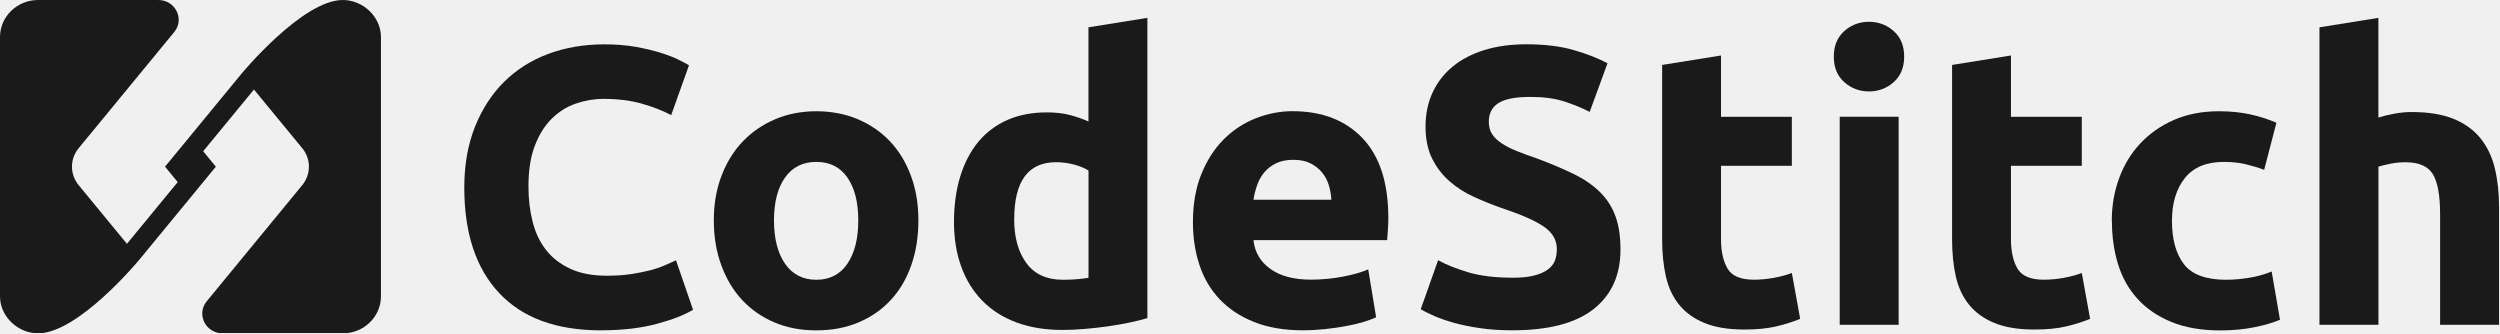
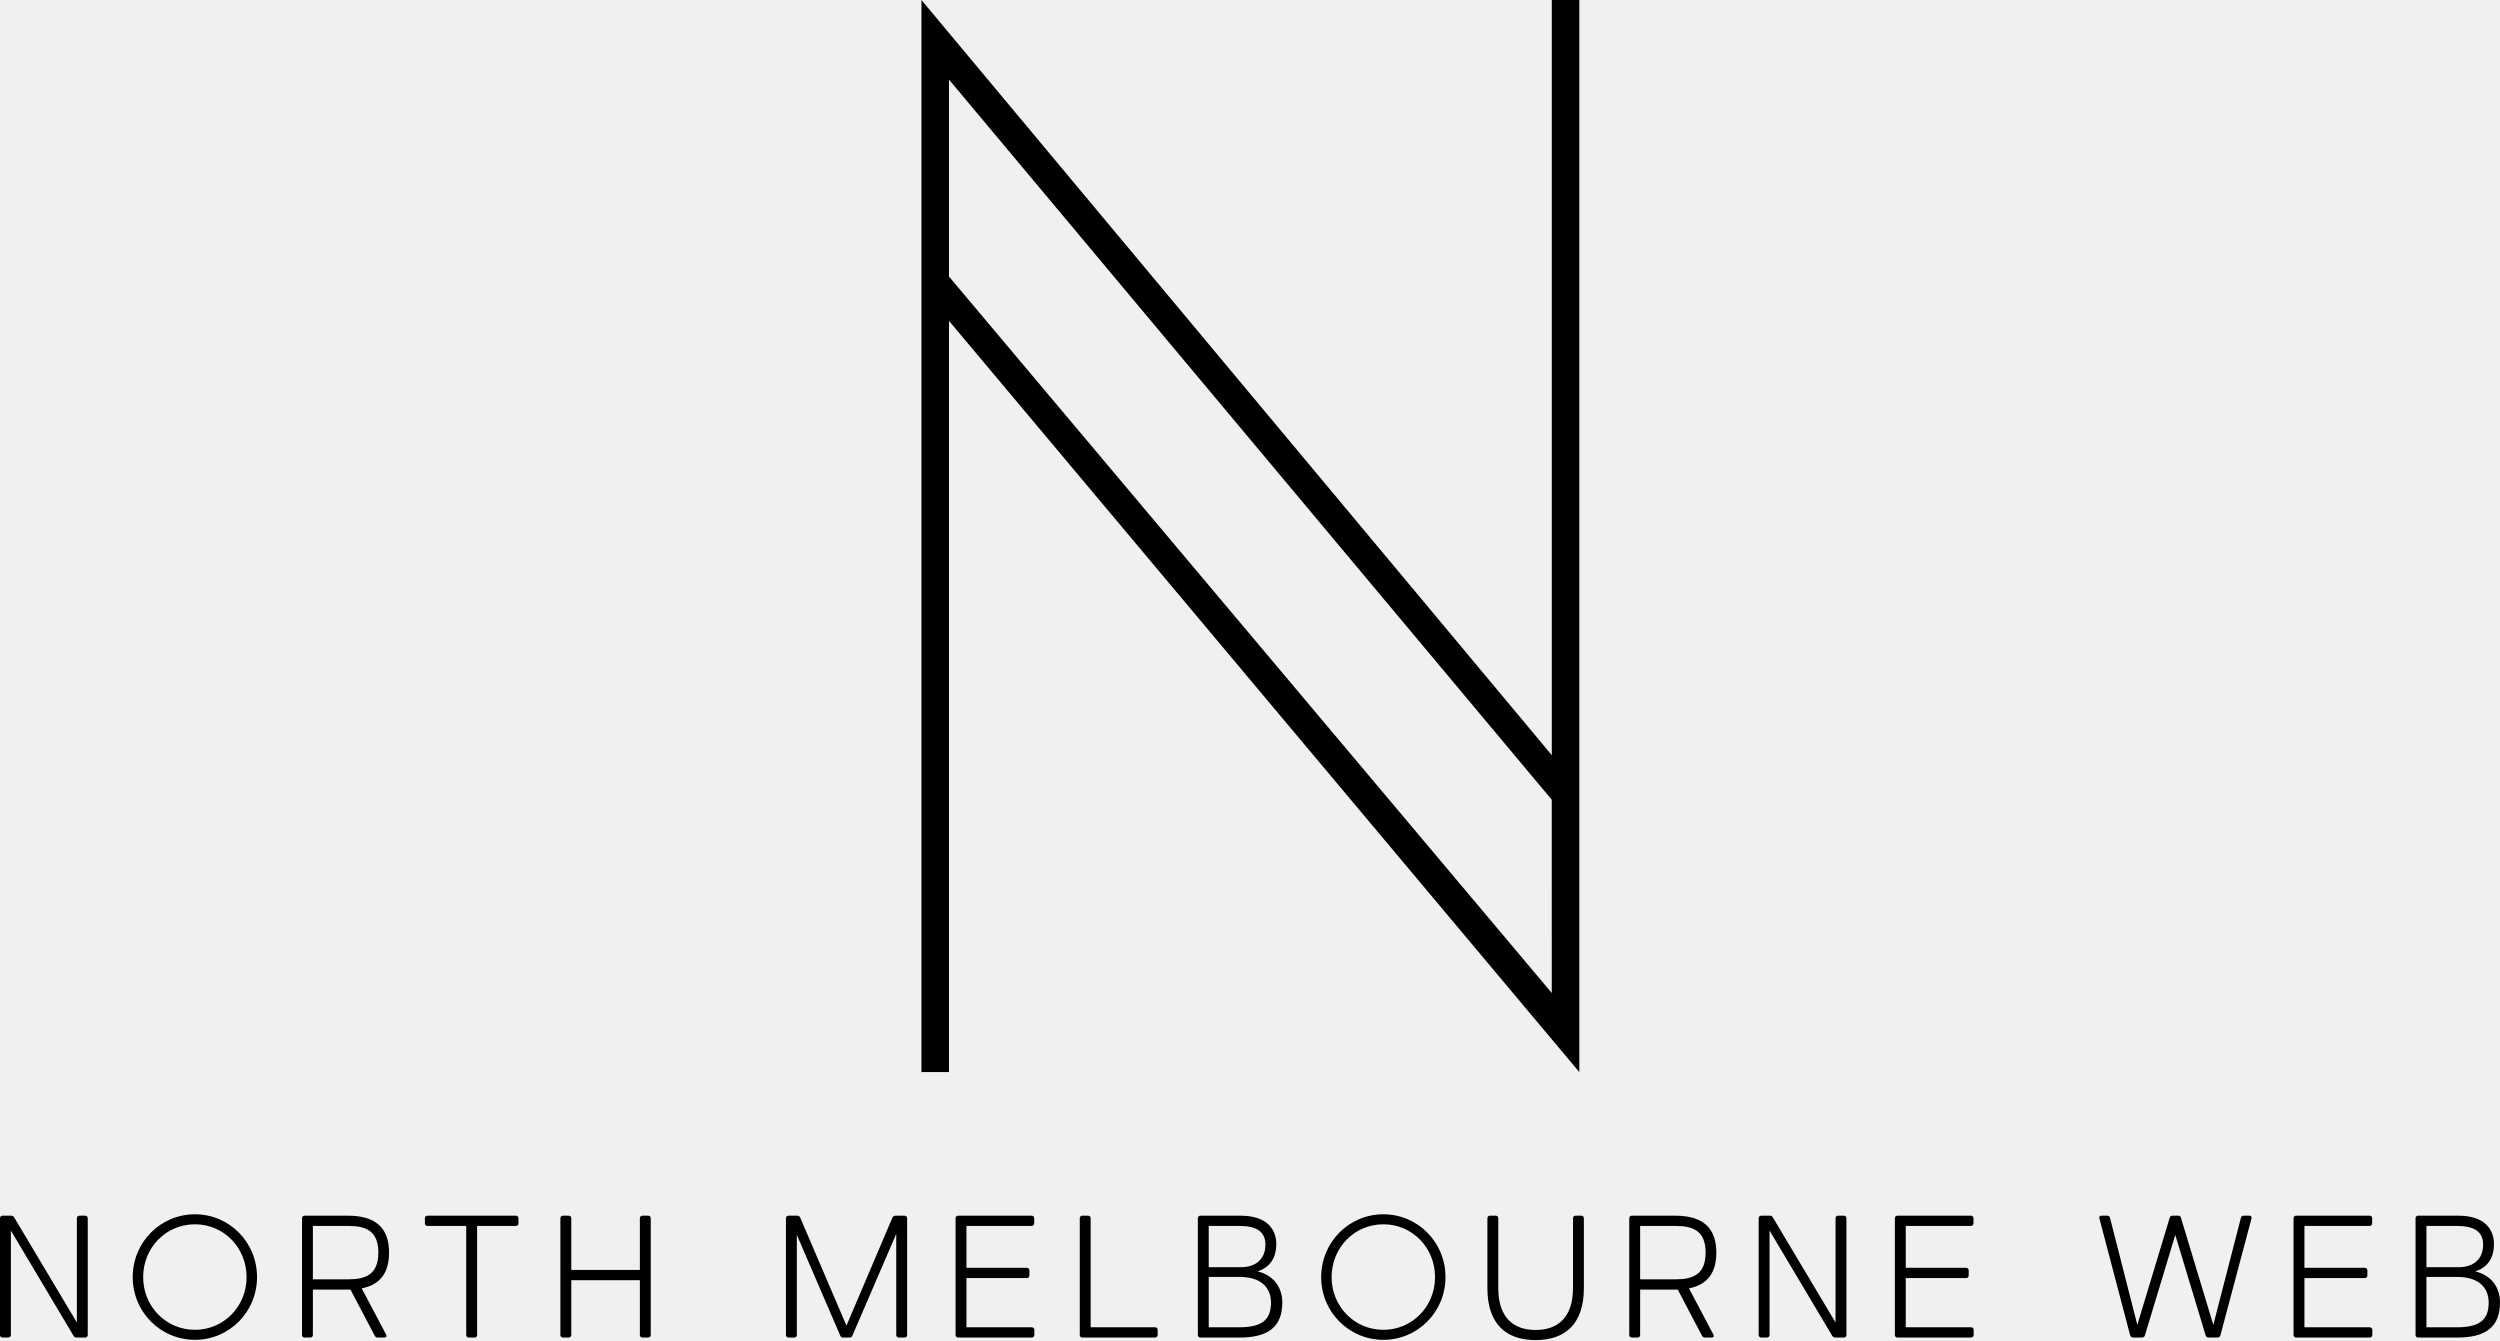
- <svg xmlns="http://www.w3.org/2000/svg" width="210" height="28" viewBox="0 0 210 28" fill="none">
-   <g clip-path="url(#clip0_0_383)">
-     <mask id="mask0_0_383" style="mask-type:luminance" maskUnits="userSpaceOnUse" x="0" y="0" width="210" height="28">
-       <path d="M210 0H0V28H210V0Z" fill="white" />
-     </mask>
-     <g mask="url(#mask0_0_383)">
-       <path d="M28.796 0C25.391 0 20.262 6.22 20.262 6.22L15.998 11.405L13.863 14L14.928 15.295L10.663 20.48L6.609 15.555C5.859 14.645 5.859 13.355 6.609 12.445L14.633 2.695C15.528 1.61 14.733 0 13.298 0H3.2C1.435 0 0 1.395 0 3.11V24.89C0 26.61 1.525 28 3.2 28C6.604 28 11.733 21.78 11.733 21.78L15.998 16.595L18.132 14L17.067 12.705L21.332 7.52L25.386 12.445C26.136 13.355 26.136 14.645 25.386 15.555L17.367 25.305C16.472 26.39 17.267 28 18.702 28H28.8C30.565 28 32 26.605 32 24.89V3.11C32 1.39 30.475 0 28.8 0H28.796Z" fill="#1A1A1A" />
-       <path d="M50.495 27.75C46.75 27.75 43.9 26.71 41.94 24.625C39.98 22.545 39 19.59 39 15.755C39 13.85 39.3 12.15 39.895 10.655C40.495 9.16 41.31 7.895 42.355 6.865C43.395 5.835 44.635 5.055 46.075 4.52C47.515 3.99 49.075 3.725 50.76 3.725C51.735 3.725 52.62 3.795 53.42 3.94C54.215 4.085 54.915 4.25 55.515 4.44C56.115 4.63 56.61 4.82 57.01 5.02C57.41 5.22 57.695 5.375 57.875 5.485L56.38 9.67C55.67 9.295 54.845 8.97 53.905 8.705C52.965 8.44 51.895 8.305 50.7 8.305C49.905 8.305 49.12 8.44 48.355 8.705C47.59 8.97 46.915 9.4 46.33 9.985C45.745 10.57 45.27 11.33 44.92 12.26C44.565 13.19 44.39 14.32 44.39 15.65C44.39 16.715 44.505 17.705 44.74 18.625C44.97 19.545 45.35 20.335 45.87 21C46.39 21.665 47.07 22.19 47.915 22.58C48.755 22.97 49.775 23.16 50.97 23.16C51.725 23.16 52.4 23.115 52.995 23.025C53.595 22.935 54.125 22.83 54.59 22.71C55.055 22.59 55.465 22.45 55.82 22.295C56.175 22.14 56.495 21.995 56.785 21.865L58.215 26.02C57.485 26.465 56.455 26.86 55.125 27.215C53.795 27.57 52.255 27.745 50.505 27.745L50.495 27.75Z" fill="#1A1A1A" />
-       <path d="M77.145 18.515C77.145 19.89 76.945 21.145 76.545 22.285C76.145 23.425 75.57 24.4 74.815 25.21C74.06 26.02 73.16 26.645 72.105 27.085C71.055 27.53 69.875 27.75 68.565 27.75C67.255 27.75 66.11 27.53 65.06 27.085C64.005 26.64 63.105 26.015 62.35 25.21C61.595 24.4 61.01 23.425 60.59 22.285C60.17 21.145 59.96 19.89 59.96 18.515C59.96 17.14 60.175 15.89 60.61 14.76C61.04 13.63 61.64 12.665 62.405 11.87C63.17 11.075 64.075 10.455 65.13 10.01C66.18 9.565 67.33 9.345 68.57 9.345C69.81 9.345 70.99 9.565 72.045 10.01C73.095 10.455 74 11.075 74.755 11.87C75.51 12.665 76.095 13.63 76.515 14.76C76.935 15.89 77.145 17.14 77.145 18.515ZM72.095 18.515C72.095 16.985 71.79 15.785 71.18 14.91C70.57 14.035 69.7 13.6 68.57 13.6C67.44 13.6 66.565 14.035 65.945 14.91C65.325 15.785 65.015 16.985 65.015 18.515C65.015 20.045 65.325 21.255 65.945 22.155C66.565 23.05 67.44 23.5 68.57 23.5C69.7 23.5 70.57 23.05 71.18 22.155C71.79 21.26 72.095 20.045 72.095 18.515Z" fill="#1A1A1A" />
-       <path d="M96.385 26.72C95.94 26.855 95.435 26.98 94.855 27.1C94.28 27.22 93.675 27.325 93.045 27.415C92.415 27.505 91.77 27.575 91.12 27.63C90.465 27.685 89.84 27.715 89.24 27.715C87.8 27.715 86.515 27.505 85.385 27.085C84.255 26.665 83.305 26.06 82.53 25.275C81.755 24.49 81.16 23.535 80.75 22.415C80.34 21.295 80.135 20.04 80.135 18.645C80.135 17.25 80.31 15.95 80.665 14.805C81.02 13.665 81.53 12.695 82.195 11.895C82.86 11.1 83.675 10.49 84.635 10.07C85.6 9.65 86.7 9.44 87.94 9.44C88.625 9.44 89.24 9.505 89.785 9.64C90.325 9.775 90.875 9.96 91.43 10.205V2.295L96.38 1.5V26.72H96.385ZM85.19 18.415C85.19 19.945 85.535 21.175 86.22 22.105C86.905 23.035 87.925 23.5 89.275 23.5C89.72 23.5 90.13 23.485 90.505 23.45C90.88 23.415 91.19 23.38 91.435 23.335V14.325C91.125 14.125 90.72 13.96 90.225 13.825C89.725 13.69 89.22 13.625 88.715 13.625C86.365 13.625 85.195 15.22 85.195 18.41L85.19 18.415Z" fill="#1A1A1A" />
-       <path d="M100.205 18.68C100.205 17.13 100.445 15.77 100.92 14.61C101.395 13.445 102.02 12.48 102.8 11.7C103.575 10.925 104.465 10.34 105.475 9.94C106.485 9.54 107.52 9.34 108.58 9.34C111.06 9.34 113.02 10.1 114.46 11.615C115.9 13.135 116.62 15.365 116.62 18.31C116.62 18.6 116.61 18.915 116.585 19.255C116.565 19.6 116.54 19.905 116.52 20.17H105.29C105.4 21.19 105.875 21.995 106.72 22.595C107.56 23.195 108.69 23.49 110.11 23.49C111.02 23.49 111.91 23.405 112.785 23.24C113.66 23.075 114.375 22.87 114.93 22.625L115.595 26.645C115.33 26.78 114.975 26.91 114.53 27.045C114.085 27.18 113.595 27.295 113.05 27.395C112.505 27.495 111.925 27.58 111.305 27.645C110.685 27.71 110.065 27.745 109.445 27.745C107.87 27.745 106.505 27.51 105.34 27.045C104.175 26.58 103.215 25.945 102.45 25.135C101.685 24.325 101.12 23.37 100.755 22.26C100.39 21.155 100.205 19.955 100.205 18.67V18.68ZM111.835 16.785C111.815 16.365 111.74 15.955 111.62 15.555C111.5 15.155 111.31 14.8 111.055 14.49C110.8 14.18 110.48 13.925 110.09 13.725C109.7 13.525 109.22 13.425 108.645 13.425C108.07 13.425 107.615 13.52 107.215 13.705C106.815 13.895 106.485 14.145 106.22 14.455C105.955 14.765 105.75 15.125 105.605 15.535C105.46 15.945 105.355 16.36 105.29 16.78H111.835V16.785Z" fill="#1A1A1A" />
-       <path d="M127.055 23.33C127.785 23.33 128.39 23.27 128.865 23.145C129.34 23.025 129.725 22.855 130.01 22.645C130.3 22.435 130.495 22.185 130.61 21.895C130.72 21.605 130.775 21.285 130.775 20.93C130.775 20.175 130.42 19.55 129.71 19.055C129 18.555 127.78 18.02 126.055 17.445C125.3 17.18 124.55 16.875 123.795 16.53C123.04 16.185 122.365 15.755 121.77 15.235C121.17 14.715 120.685 14.085 120.31 13.34C119.935 12.6 119.745 11.695 119.745 10.63C119.745 9.565 119.945 8.61 120.345 7.755C120.745 6.9 121.31 6.175 122.04 5.58C122.77 4.98 123.655 4.525 124.7 4.2C125.74 3.88 126.915 3.72 128.22 3.72C129.77 3.72 131.11 3.885 132.24 4.22C133.37 4.55 134.3 4.92 135.03 5.315L133.535 9.4C132.89 9.07 132.18 8.775 131.39 8.52C130.605 8.265 129.655 8.14 128.55 8.14C127.31 8.14 126.42 8.31 125.875 8.655C125.33 9 125.06 9.525 125.06 10.235C125.06 10.655 125.16 11.01 125.36 11.3C125.56 11.59 125.84 11.85 126.205 12.08C126.57 12.315 126.99 12.525 127.465 12.71C127.94 12.9 128.465 13.09 129.045 13.29C130.24 13.735 131.28 14.17 132.17 14.605C133.055 15.035 133.79 15.54 134.38 16.115C134.965 16.69 135.405 17.365 135.69 18.14C135.98 18.915 136.12 19.855 136.12 20.965C136.12 23.115 135.365 24.78 133.86 25.965C132.355 27.15 130.085 27.745 127.05 27.745C126.03 27.745 125.11 27.685 124.29 27.56C123.47 27.44 122.745 27.29 122.115 27.11C121.485 26.935 120.94 26.745 120.485 26.545C120.03 26.345 119.65 26.16 119.34 25.98L120.8 21.86C121.485 22.235 122.335 22.575 123.34 22.875C124.345 23.175 125.585 23.325 127.045 23.325L127.055 23.33Z" fill="#1A1A1A" />
-       <path d="M139.615 5.455L144.565 4.66V9.81H150.515V13.93H144.565V20.075C144.565 21.115 144.75 21.945 145.115 22.565C145.48 23.185 146.215 23.495 147.325 23.495C147.855 23.495 148.405 23.445 148.97 23.345C149.535 23.245 150.05 23.105 150.515 22.93L151.215 26.785C150.615 27.03 149.95 27.24 149.22 27.415C148.49 27.59 147.59 27.68 146.53 27.68C145.18 27.68 144.06 27.495 143.175 27.13C142.29 26.765 141.58 26.255 141.05 25.6C140.52 24.945 140.145 24.155 139.935 23.225C139.725 22.295 139.62 21.265 139.62 20.135V5.455H139.615Z" fill="#1A1A1A" />
-       <path d="M159.95 4.755C159.95 5.665 159.655 6.38 159.07 6.9C158.485 7.42 157.79 7.68 156.995 7.68C156.2 7.68 155.505 7.42 154.92 6.9C154.335 6.38 154.04 5.665 154.04 4.755C154.04 3.845 154.335 3.135 154.92 2.61C155.505 2.09 156.2 1.83 156.995 1.83C157.79 1.83 158.485 2.09 159.07 2.61C159.655 3.13 159.95 3.845 159.95 4.755ZM159.485 27.285H154.535V9.805H159.485V27.285Z" fill="#1A1A1A" />
-       <path d="M163.97 5.455L168.92 4.66V9.81H174.87V13.93H168.92V20.075C168.92 21.115 169.105 21.945 169.47 22.565C169.835 23.185 170.57 23.495 171.68 23.495C172.21 23.495 172.76 23.445 173.325 23.345C173.89 23.245 174.405 23.105 174.87 22.93L175.57 26.785C174.97 27.03 174.305 27.24 173.575 27.415C172.845 27.59 171.945 27.68 170.885 27.68C169.535 27.68 168.415 27.495 167.53 27.13C166.645 26.765 165.935 26.255 165.405 25.6C164.875 24.945 164.5 24.155 164.29 23.225C164.08 22.295 163.975 21.265 163.975 20.135V5.455H163.97Z" fill="#1A1A1A" />
-       <path d="M177.39 18.545C177.39 17.28 177.595 16.09 178.005 14.975C178.415 13.855 179.005 12.88 179.785 12.05C180.56 11.22 181.5 10.56 182.61 10.075C183.72 9.59 184.98 9.345 186.4 9.345C187.33 9.345 188.185 9.43 188.96 9.595C189.735 9.76 190.49 10 191.22 10.31L190.19 14.265C189.725 14.09 189.215 13.935 188.66 13.8C188.105 13.665 187.485 13.6 186.8 13.6C185.34 13.6 184.245 14.055 183.525 14.96C182.805 15.87 182.445 17.065 182.445 18.55C182.445 20.125 182.785 21.34 183.46 22.205C184.135 23.07 185.315 23.5 187 23.5C187.6 23.5 188.24 23.445 188.925 23.335C189.61 23.225 190.245 23.045 190.82 22.805L191.52 26.86C190.945 27.105 190.225 27.315 189.36 27.49C188.495 27.665 187.545 27.755 186.505 27.755C184.91 27.755 183.535 27.515 182.385 27.04C181.235 26.565 180.285 25.915 179.545 25.095C178.8 24.275 178.26 23.305 177.915 22.19C177.57 21.07 177.4 19.86 177.4 18.55L177.39 18.545Z" fill="#1A1A1A" />
-       <path d="M194.835 27.285V2.295L199.785 1.5V9.875C200.12 9.765 200.545 9.66 201.065 9.56C201.585 9.46 202.09 9.41 202.575 9.41C203.995 9.41 205.17 9.605 206.115 9.99C207.055 10.38 207.81 10.925 208.375 11.635C208.94 12.345 209.34 13.185 209.57 14.16C209.805 15.135 209.92 16.22 209.92 17.415V27.285H204.97V18.015C204.97 16.42 204.765 15.29 204.355 14.625C203.945 13.96 203.185 13.63 202.08 13.63C201.635 13.63 201.22 13.67 200.835 13.745C200.445 13.825 200.1 13.905 199.79 13.995V27.285H194.84H194.835Z" fill="#1A1A1A" />
-     </g>
+ <svg xmlns="http://www.w3.org/2000/svg" viewBox="0 0 350 187.612" preserveAspectRatio="xMidYMid meet" class="css-8aabad" id="aheagdcc">
+   <defs id="SvgjsDefs1001" />
+   <g id="SvgjsG1007" featurekey="monogramFeature-0" transform="matrix(3.573656,0,0,3.573656,118.2776,-64.3258)" fill="#000">
+     <path d="M27.694 18 l1.08 0 l0 42 l-24.693 -29.429 l0 29.429 l-1.08 0 l0 -42 l24.694 29.583 l0 -29.583 z M27.694 56.901 l-0.001 -7.572 l-23.613 -28.212 l0 7.717 z">
+         </path>
  </g>
-   <defs>
-     <clipPath id="clip0_0_383">
-       <rect width="210" height="28" fill="white" />
-     </clipPath>
-   </defs>
+   <g id="SvgjsG1008" featurekey="nameFeature-0" transform="matrix(0.6093952,0,0,0.6093952,-2.071943,162.8823)" fill="#000">
+     <path d="M22.96 12 c0.36 0 0.6 0.24 0.6 0.6 l0 26.8 c0 0.3 -0.18 0.52 -0.44 0.58 l0 0.02 l-2.1 0 c-0.32 0 -0.56 -0.12 -0.72 -0.4 l-14.4 -24.18 l0 23.98 c0 0.36 -0.24 0.6 -0.6 0.6 l-1.3 0 c-0.36 0 -0.6 -0.24 -0.6 -0.6 l0 -26.8 c0 -0.32 0.18 -0.54 0.46 -0.58 l0 -0.02 l2.08 0 c0.32 0 0.56 0.12 0.72 0.4 l14.4 24.14 l0 -23.94 c0 -0.36 0.24 -0.6 0.6 -0.6 l1.3 0 z M48.19 40.52 c-7.92 0 -14.3 -6.4 -14.3 -14.4 c0 -8.04 6.38 -14.44 14.3 -14.44 c7.88 0 14.26 6.4 14.26 14.44 c0 8 -6.38 14.4 -14.26 14.4 z M48.19 38.22 c6.62 0 11.86 -5.36 11.86 -12.1 c0 -6.78 -5.24 -12.14 -11.86 -12.14 c-6.66 0 -11.9 5.36 -11.9 12.14 c0 6.74 5.24 12.1 11.9 12.1 z M86.5 28.7 l5.6 10.6 c0.22 0.42 0.02 0.7 -0.44 0.7 l-1.48 0 c-0.32 0 -0.54 -0.14 -0.7 -0.44 l-5.56 -10.58 l-0.58 0 l-8.06 0 l0 10.42 c0 0.36 -0.24 0.6 -0.6 0.6 l-1.3 0 c-0.36 0 -0.6 -0.24 -0.6 -0.6 l0 -26.8 c0 -0.36 0.24 -0.6 0.6 -0.6 l9.96 0 c6.7 0 9.44 3.12 9.44 8.48 c0 4.44 -1.86 7.34 -6.28 8.22 z M75.28 26.62 l8.2 0 c3.98 0 6.84 -1.16 6.84 -6.14 s-2.86 -6.12 -6.84 -6.12 l-8.2 0 l0 12.26 z M121.91 12 c0.36 0 0.6 0.24 0.6 0.6 l0 1.16 c0 0.36 -0.24 0.6 -0.6 0.6 l-8.9 0 l0 25.04 c0 0.36 -0.24 0.6 -0.6 0.6 l-1.3 0 c-0.36 0 -0.6 -0.24 -0.6 -0.6 l0 -25.04 l-8.9 0 c-0.36 0 -0.6 -0.24 -0.6 -0.6 l0 -1.16 c0 -0.36 0.24 -0.6 0.6 -0.6 l20.3 0 z M152.3 12 c0.36 0 0.6 0.24 0.6 0.6 l0 26.8 c0 0.36 -0.24 0.6 -0.6 0.6 l-1.3 0 c-0.36 0 -0.6 -0.24 -0.6 -0.6 l0 -12.58 l-15.76 0 l0 12.58 c0 0.36 -0.24 0.6 -0.6 0.6 l-1.3 0 c-0.36 0 -0.6 -0.24 -0.6 -0.6 l0 -26.8 c0 -0.36 0.24 -0.6 0.6 -0.6 l1.3 0 c0.36 0 0.6 0.24 0.6 0.6 l0 11.86 l15.76 0 l0 -11.86 c0 -0.36 0.24 -0.6 0.6 -0.6 l1.3 0 z M211.2 12 c0.36 0 0.6 0.24 0.6 0.6 l0 26.8 c0 0.36 -0.24 0.6 -0.6 0.6 l-1.3 0 c-0.36 0 -0.6 -0.24 -0.6 -0.6 l0 -23.22 l-10.08 23.38 c-0.12 0.32 -0.34 0.44 -0.66 0.44 l-1.46 0 c-0.32 0 -0.54 -0.12 -0.66 -0.44 l-9.98 -23.16 l0 23 c0 0.36 -0.24 0.6 -0.6 0.6 l-1.3 0 c-0.36 0 -0.6 -0.24 -0.6 -0.6 l0 -26.8 c0 -0.36 0.24 -0.6 0.6 -0.6 l1.94 0 c0.32 0 0.6 0.12 0.72 0.4 l10.64 24.86 l10.58 -24.86 c0.12 -0.28 0.4 -0.4 0.72 -0.4 l2.04 0 z M240.43 37.64 c0.36 0 0.6 0.24 0.6 0.6 l0 1.16 c0 0.36 -0.24 0.6 -0.6 0.6 l-16.9 0 c-0.36 0 -0.6 -0.24 -0.6 -0.6 l0 -26.8 c0 -0.36 0.24 -0.6 0.6 -0.6 l16.86 0 c0.36 0 0.6 0.24 0.6 0.6 l0 1.16 c0 0.36 -0.24 0.6 -0.6 0.6 l-14.96 0 l0 9.62 l13.86 0 c0.36 0 0.6 0.24 0.6 0.6 l0 1.16 c0 0.36 -0.24 0.6 -0.6 0.6 l-13.86 0 l0 11.3 l15 0 z M268.76 37.64 c0.36 0 0.6 0.24 0.6 0.6 l0 1.16 c0 0.36 -0.24 0.6 -0.6 0.6 l-16.7 0 c-0.36 0 -0.6 -0.24 -0.6 -0.6 l0 -26.8 c0 -0.36 0.24 -0.6 0.6 -0.6 l1.3 0 c0.36 0 0.6 0.24 0.6 0.6 l0 25.04 l14.8 0 z M292.31 24.8 c4.08 1 5.68 4.08 5.68 7.14 c0 5.6 -3.26 8.06 -9.8 8.06 l-9 0 c-0.36 0 -0.6 -0.24 -0.6 -0.6 l0 -26.8 c0 -0.36 0.24 -0.6 0.6 -0.6 l9.2 0 c6.46 0 8.22 3.48 8.22 6.56 c0 2.82 -1.2 5.24 -4.3 6.24 z M294.11 18.64 c0 -2.92 -1.98 -4.28 -5.94 -4.28 l-7.08 0 l0 9.48 l7.32 0 c3.72 0 5.7 -2.04 5.7 -5.2 z M287.99 37.64 c4.84 0 7.4 -1.32 7.4 -5.66 c0 -3.24 -2.04 -5.9 -7.14 -5.9 l-7.16 0 l0 11.56 l6.9 0 z M321.22 40.52 c-7.92 0 -14.3 -6.4 -14.3 -14.4 c0 -8.04 6.38 -14.44 14.3 -14.44 c7.88 0 14.26 6.4 14.26 14.44 c0 8 -6.38 14.4 -14.26 14.4 z M321.22 38.22 c6.62 0 11.86 -5.36 11.86 -12.1 c0 -6.78 -5.24 -12.14 -11.86 -12.14 c-6.66 0 -11.9 5.36 -11.9 12.14 c0 6.74 5.24 12.1 11.9 12.1 z M366.67 12 c0.36 0 0.6 0.24 0.6 0.6 l0 16.08 c0 7.88 -4 11.9 -11.08 11.9 c-7.1 0 -11.08 -4.02 -11.08 -11.9 l0 -16.08 c0 -0.36 0.24 -0.6 0.6 -0.6 l1.3 0 c0.36 0 0.6 0.24 0.6 0.6 l0 16.08 c0 6.66 3.44 9.58 8.58 9.58 c5.12 0 8.58 -2.92 8.58 -9.58 l0 -16.08 c0 -0.36 0.24 -0.6 0.6 -0.6 l1.3 0 z M391.42 28.7 l5.6 10.6 c0.22 0.42 0.02 0.7 -0.44 0.7 l-1.48 0 c-0.32 0 -0.54 -0.14 -0.7 -0.44 l-5.56 -10.58 l-0.58 0 l-8.06 0 l0 10.42 c0 0.36 -0.24 0.6 -0.6 0.6 l-1.3 0 c-0.36 0 -0.6 -0.24 -0.6 -0.6 l0 -26.8 c0 -0.36 0.24 -0.6 0.6 -0.6 l9.96 0 c6.7 0 9.44 3.12 9.44 8.48 c0 4.44 -1.86 7.34 -6.28 8.22 z M380.2 26.62 l8.2 0 c3.98 0 6.84 -1.16 6.84 -6.14 s-2.86 -6.12 -6.84 -6.12 l-8.2 0 l0 12.26 z M426.99 12 c0.36 0 0.6 0.24 0.6 0.6 l0 26.8 c0 0.3 -0.18 0.52 -0.44 0.58 l0 0.02 l-2.1 0 c-0.32 0 -0.56 -0.12 -0.72 -0.4 l-14.4 -24.18 l0 23.98 c0 0.36 -0.24 0.6 -0.6 0.6 l-1.3 0 c-0.36 0 -0.6 -0.24 -0.6 -0.6 l0 -26.8 c0 -0.32 0.18 -0.54 0.46 -0.58 l0 -0.02 l2.08 0 c0.32 0 0.56 0.12 0.72 0.4 l14.4 24.14 l0 -23.94 c0 -0.36 0.24 -0.6 0.6 -0.6 l1.3 0 z M456.22 37.64 c0.36 0 0.6 0.24 0.6 0.6 l0 1.16 c0 0.36 -0.24 0.6 -0.6 0.6 l-16.9 0 c-0.36 0 -0.6 -0.24 -0.6 -0.6 l0 -26.8 c0 -0.36 0.24 -0.6 0.6 -0.6 l16.86 0 c0.36 0 0.6 0.24 0.6 0.6 l0 1.16 c0 0.36 -0.24 0.6 -0.6 0.6 l-14.96 0 l0 9.62 l13.86 0 c0.36 0 0.6 0.24 0.6 0.6 l0 1.16 c0 0.36 -0.24 0.6 -0.6 0.6 l-13.86 0 l0 11.3 l15 0 z M520.16 12 c0.44 0 0.58 0.28 0.48 0.68 l-7.14 26.84 c-0.08 0.32 -0.4 0.48 -0.72 0.48 l-1.92 0 c-0.32 0 -0.64 -0.16 -0.74 -0.48 l-6.98 -23.1 l-6.98 23.1 c-0.1 0.32 -0.4 0.48 -0.72 0.48 l-1.94 0 c-0.32 0 -0.64 -0.16 -0.72 -0.48 l-7.06 -26.84 c-0.12 -0.42 0.04 -0.68 0.48 -0.68 l1.26 0 c0.32 0 0.6 0.12 0.68 0.48 l6.28 24.6 l7.44 -24.6 c0.06 -0.22 0.18 -0.34 0.32 -0.42 c0.08 -0.04 0.2 -0.06 0.32 -0.06 l1.3 0 c0.12 0 0.24 0.02 0.32 0.06 c0.14 0.08 0.26 0.2 0.32 0.42 l7.44 24.6 l6.34 -24.6 c0.1 -0.36 0.36 -0.48 0.68 -0.48 l1.26 0 z M547.81 37.64 c0.36 0 0.6 0.24 0.6 0.6 l0 1.16 c0 0.36 -0.24 0.6 -0.6 0.6 l-16.9 0 c-0.36 0 -0.6 -0.24 -0.6 -0.6 l0 -26.8 c0 -0.36 0.24 -0.6 0.6 -0.6 l16.86 0 c0.36 0 0.6 0.24 0.6 0.6 l0 1.16 c0 0.36 -0.24 0.6 -0.6 0.6 l-14.96 0 l0 9.62 l13.86 0 c0.36 0 0.6 0.24 0.6 0.6 l0 1.16 c0 0.36 -0.24 0.6 -0.6 0.6 l-13.86 0 l0 11.3 l15 0 z M572.06 24.8 c4.08 1 5.68 4.08 5.68 7.14 c0 5.6 -3.26 8.06 -9.8 8.06 l-9 0 c-0.36 0 -0.6 -0.24 -0.6 -0.6 l0 -26.8 c0 -0.36 0.24 -0.6 0.6 -0.6 l9.2 0 c6.46 0 8.22 3.48 8.22 6.56 c0 2.82 -1.2 5.24 -4.3 6.24 z M573.86 18.64 c0 -2.92 -1.98 -4.28 -5.94 -4.28 l-7.08 0 l0 9.48 l7.32 0 c3.72 0 5.7 -2.04 5.7 -5.2 z M567.74 37.64 c4.84 0 7.4 -1.32 7.4 -5.66 c0 -3.24 -2.04 -5.9 -7.14 -5.9 l-7.16 0 l0 11.56 l6.9 0 z">
+         </path>
+   </g>
</svg>
